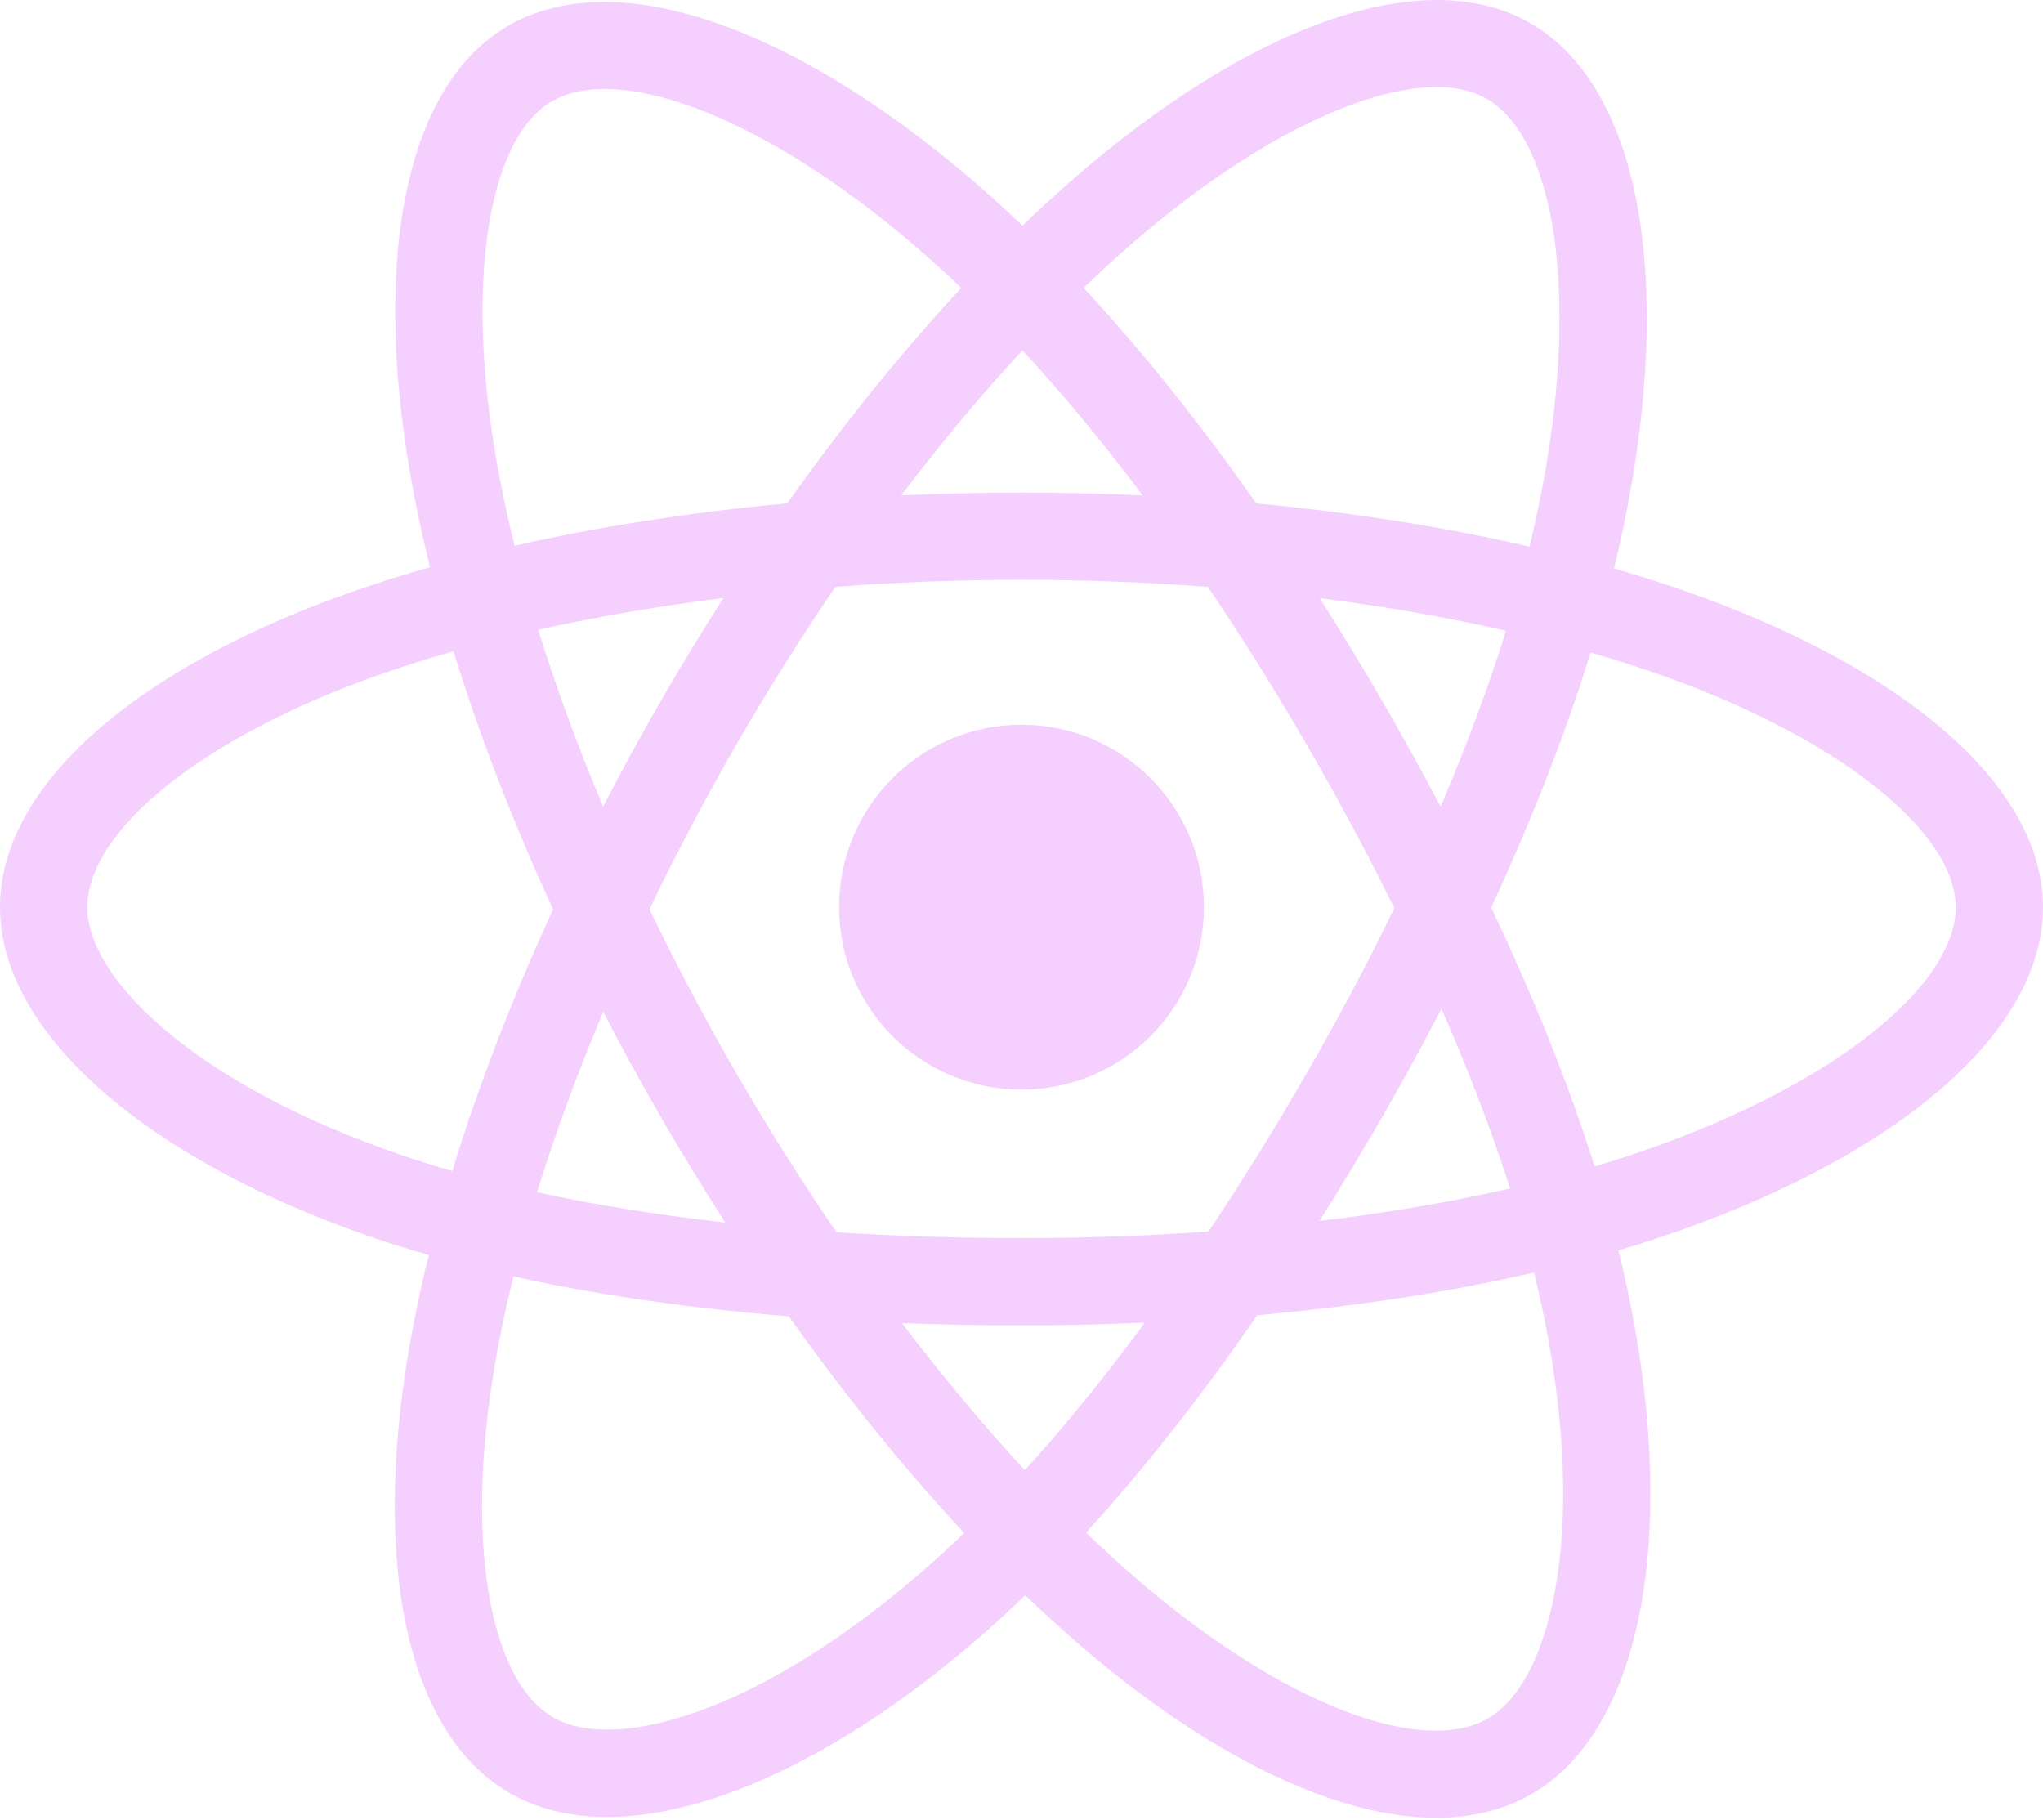
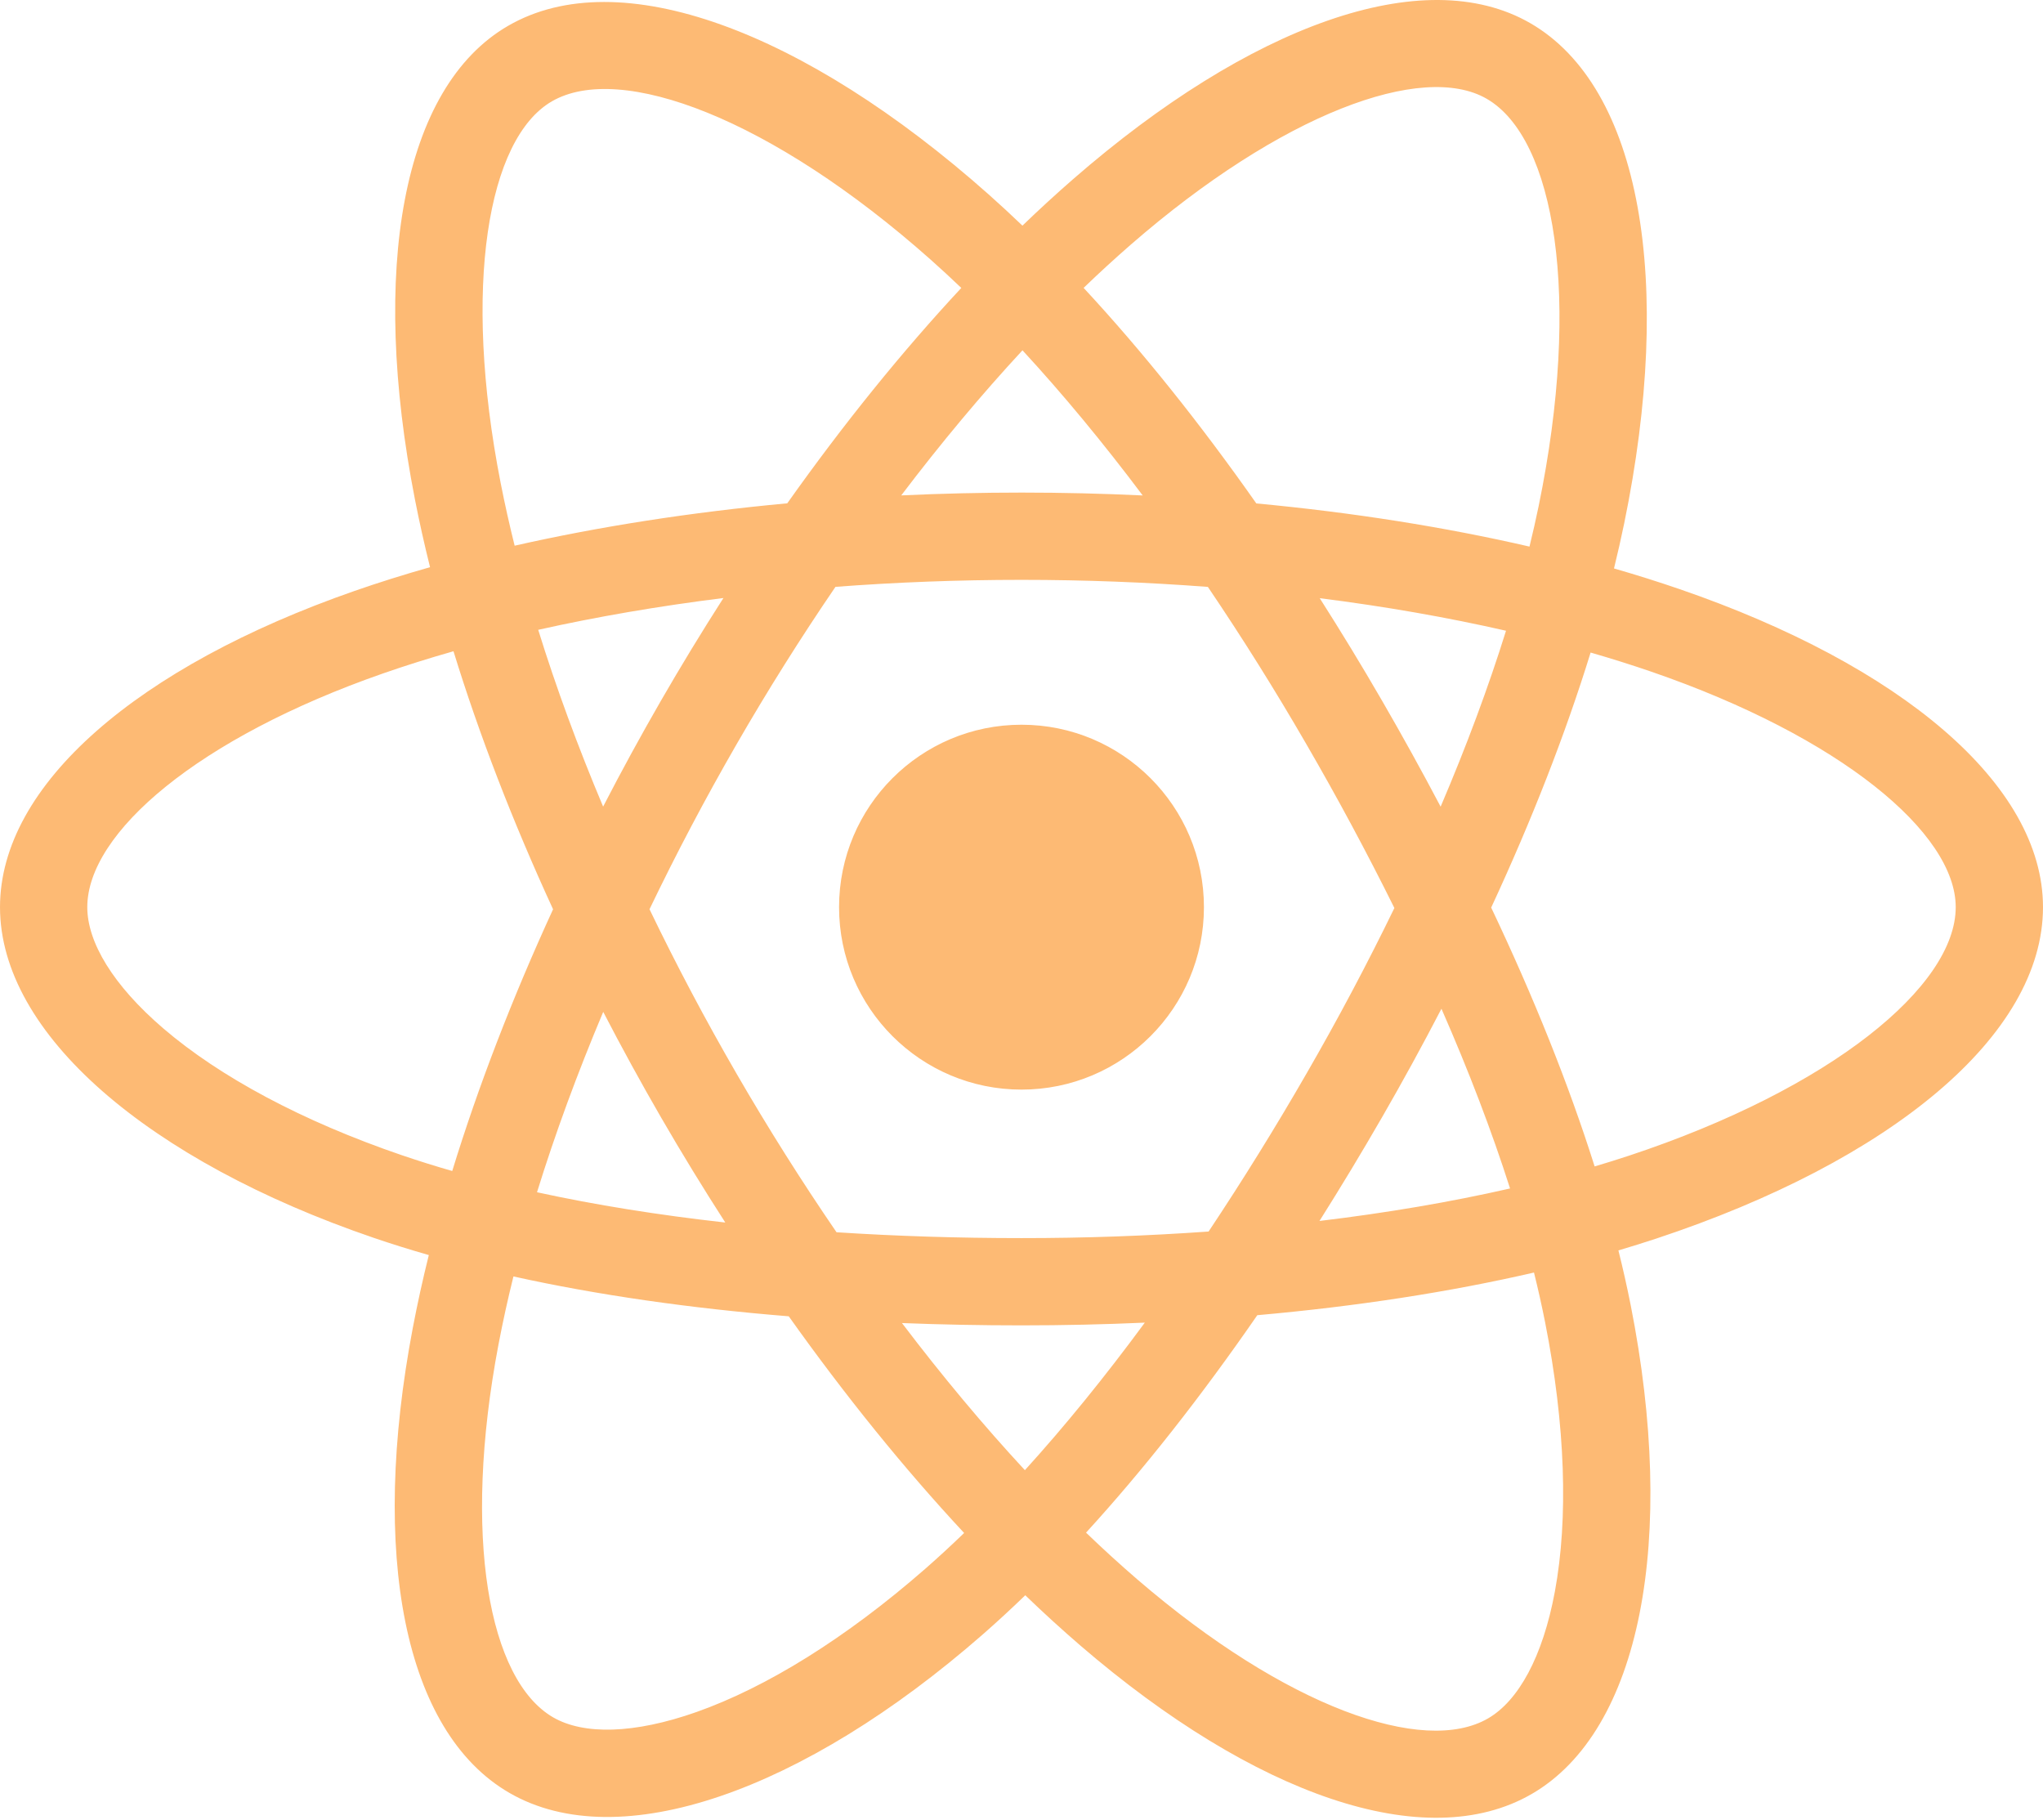
<svg xmlns="http://www.w3.org/2000/svg" aria-hidden="true" role="img" class="iconify iconify--logos" width="35.93" height="32" preserveAspectRatio="xMidYMid meet" viewBox="0 0 256 228">
-   <path fill="#f5d0fe" d="M210.483 73.824a171.49 171.49 0 0 0-8.24-2.597c.465-1.9.893-3.777 1.273-5.621c6.238-30.281 2.16-54.676-11.769-62.708c-13.355-7.7-35.196.329-57.254 19.526a171.23 171.23 0 0 0-6.375 5.848a155.866 155.866 0 0 0-4.241-3.917C100.759 3.829 77.587-4.822 63.673 3.233C50.33 10.957 46.379 33.89 51.995 62.588a170.974 170.974 0 0 0 1.892 8.48c-3.28.932-6.445 1.924-9.474 2.98C17.309 83.498 0 98.307 0 113.668c0 15.865 18.582 31.778 46.812 41.427a145.52 145.52 0 0 0 6.921 2.165a167.467 167.467 0 0 0-2.01 9.138c-5.354 28.2-1.173 50.591 12.134 58.266c13.744 7.926 36.812-.22 59.273-19.855a145.567 145.567 0 0 0 5.342-4.923a168.064 168.064 0 0 0 6.92 6.314c21.758 18.722 43.246 26.282 56.54 18.586c13.731-7.949 18.194-32.003 12.4-61.268a145.016 145.016 0 0 0-1.535-6.842c1.62-.48 3.21-.974 4.76-1.488c29.348-9.723 48.443-25.443 48.443-41.52c0-15.417-17.868-30.326-45.517-39.844Zm-6.365 70.984c-1.4.463-2.836.91-4.3 1.345c-3.24-10.257-7.612-21.163-12.963-32.432c5.106-11 9.31-21.767 12.459-31.957c2.619.758 5.16 1.557 7.61 2.4c23.69 8.156 38.14 20.213 38.14 29.504c0 9.896-15.606 22.743-40.946 31.14Zm-10.514 20.834c2.562 12.94 2.927 24.64 1.23 33.787c-1.524 8.219-4.59 13.698-8.382 15.893c-8.067 4.67-25.32-1.4-43.927-17.412a156.726 156.726 0 0 1-6.437-5.87c7.214-7.889 14.423-17.06 21.459-27.246c12.376-1.098 24.068-2.894 34.671-5.345a134.17 134.17 0 0 1 1.386 6.193ZM87.276 214.515c-7.882 2.783-14.16 2.863-17.955.675c-8.075-4.657-11.432-22.636-6.853-46.752a156.923 156.923 0 0 1 1.869-8.499c10.486 2.32 22.093 3.988 34.498 4.994c7.084 9.967 14.501 19.128 21.976 27.15a134.668 134.668 0 0 1-4.877 4.492c-9.933 8.682-19.886 14.842-28.658 17.94ZM50.35 144.747c-12.483-4.267-22.792-9.812-29.858-15.863c-6.35-5.437-9.555-10.836-9.555-15.216c0-9.322 13.897-21.212 37.076-29.293c2.813-.98 5.757-1.905 8.812-2.773c3.204 10.42 7.406 21.315 12.477 32.332c-5.137 11.18-9.399 22.249-12.634 32.792a134.718 134.718 0 0 1-6.318-1.979Zm12.378-84.26c-4.811-24.587-1.616-43.134 6.425-47.789c8.564-4.958 27.502 2.111 47.463 19.835a144.318 144.318 0 0 1 3.841 3.545c-7.438 7.987-14.787 17.08-21.808 26.988c-12.04 1.116-23.565 2.908-34.161 5.309a160.342 160.342 0 0 1-1.76-7.887Zm110.427 27.268a347.8 347.8 0 0 0-7.785-12.803c8.168 1.033 15.994 2.404 23.343 4.08c-2.206 7.072-4.956 14.465-8.193 22.045a381.151 381.151 0 0 0-7.365-13.322Zm-45.032-43.861c5.044 5.465 10.096 11.566 15.065 18.186a322.04 322.04 0 0 0-30.257-.006c4.974-6.559 10.069-12.652 15.192-18.18ZM82.802 87.83a323.167 323.167 0 0 0-7.227 13.238c-3.184-7.553-5.909-14.98-8.134-22.152c7.304-1.634 15.093-2.97 23.209-3.984a321.524 321.524 0 0 0-7.848 12.897Zm8.081 65.352c-8.385-.936-16.291-2.203-23.593-3.793c2.26-7.3 5.045-14.885 8.298-22.6a321.187 321.187 0 0 0 7.257 13.246c2.594 4.48 5.28 8.868 8.038 13.147Zm37.542 31.03c-5.184-5.592-10.354-11.779-15.403-18.433c4.902.192 9.899.29 14.978.29c5.218 0 10.376-.117 15.453-.343c-4.985 6.774-10.018 12.97-15.028 18.486Zm52.198-57.817c3.422 7.8 6.306 15.345 8.596 22.52c-7.422 1.694-15.436 3.058-23.88 4.071a382.417 382.417 0 0 0 7.859-13.026a347.403 347.403 0 0 0 7.425-13.565Zm-16.898 8.101a358.557 358.557 0 0 1-12.281 19.815a329.4 329.4 0 0 1-23.444.823c-7.967 0-15.716-.248-23.178-.732a310.202 310.202 0 0 1-12.513-19.846h.001a307.41 307.41 0 0 1-10.923-20.627a310.278 310.278 0 0 1 10.89-20.637l-.001.001a307.318 307.318 0 0 1 12.413-19.761c7.613-.576 15.42-.876 23.31-.876H128c7.926 0 15.743.303 23.354.883a329.357 329.357 0 0 1 12.335 19.695a358.489 358.489 0 0 1 11.036 20.54a329.472 329.472 0 0 1-11 20.722Zm22.56-122.124c8.572 4.944 11.906 24.881 6.52 51.026c-.344 1.668-.73 3.367-1.15 5.09c-10.622-2.452-22.155-4.275-34.23-5.408c-7.034-10.017-14.323-19.124-21.64-27.008a160.789 160.789 0 0 1 5.888-5.4c18.9-16.447 36.564-22.941 44.612-18.3ZM128 90.808c12.625 0 22.86 10.235 22.86 22.86s-10.235 22.86-22.86 22.86s-22.86-10.235-22.86-22.86s10.235-22.86 22.86-22.86Z">
+   <path fill="#fdba74" d="M210.483 73.824a171.49 171.49 0 0 0-8.24-2.597c.465-1.9.893-3.777 1.273-5.621c6.238-30.281 2.16-54.676-11.769-62.708c-13.355-7.7-35.196.329-57.254 19.526a171.23 171.23 0 0 0-6.375 5.848a155.866 155.866 0 0 0-4.241-3.917C100.759 3.829 77.587-4.822 63.673 3.233C50.33 10.957 46.379 33.89 51.995 62.588a170.974 170.974 0 0 0 1.892 8.48c-3.28.932-6.445 1.924-9.474 2.98C17.309 83.498 0 98.307 0 113.668c0 15.865 18.582 31.778 46.812 41.427a145.52 145.52 0 0 0 6.921 2.165a167.467 167.467 0 0 0-2.01 9.138c-5.354 28.2-1.173 50.591 12.134 58.266c13.744 7.926 36.812-.22 59.273-19.855a145.567 145.567 0 0 0 5.342-4.923a168.064 168.064 0 0 0 6.92 6.314c21.758 18.722 43.246 26.282 56.54 18.586c13.731-7.949 18.194-32.003 12.4-61.268a145.016 145.016 0 0 0-1.535-6.842c1.62-.48 3.21-.974 4.76-1.488c29.348-9.723 48.443-25.443 48.443-41.52c0-15.417-17.868-30.326-45.517-39.844Zm-6.365 70.984c-1.4.463-2.836.91-4.3 1.345c-3.24-10.257-7.612-21.163-12.963-32.432c5.106-11 9.31-21.767 12.459-31.957c2.619.758 5.16 1.557 7.61 2.4c23.69 8.156 38.14 20.213 38.14 29.504c0 9.896-15.606 22.743-40.946 31.14Zm-10.514 20.834c2.562 12.94 2.927 24.64 1.23 33.787c-1.524 8.219-4.59 13.698-8.382 15.893c-8.067 4.67-25.32-1.4-43.927-17.412a156.726 156.726 0 0 1-6.437-5.87c7.214-7.889 14.423-17.06 21.459-27.246c12.376-1.098 24.068-2.894 34.671-5.345a134.17 134.17 0 0 1 1.386 6.193ZM87.276 214.515c-7.882 2.783-14.16 2.863-17.955.675c-8.075-4.657-11.432-22.636-6.853-46.752a156.923 156.923 0 0 1 1.869-8.499c10.486 2.32 22.093 3.988 34.498 4.994c7.084 9.967 14.501 19.128 21.976 27.15a134.668 134.668 0 0 1-4.877 4.492c-9.933 8.682-19.886 14.842-28.658 17.94ZM50.35 144.747c-12.483-4.267-22.792-9.812-29.858-15.863c-6.35-5.437-9.555-10.836-9.555-15.216c0-9.322 13.897-21.212 37.076-29.293c2.813-.98 5.757-1.905 8.812-2.773c3.204 10.42 7.406 21.315 12.477 32.332c-5.137 11.18-9.399 22.249-12.634 32.792a134.718 134.718 0 0 1-6.318-1.979Zm12.378-84.26c-4.811-24.587-1.616-43.134 6.425-47.789c8.564-4.958 27.502 2.111 47.463 19.835a144.318 144.318 0 0 1 3.841 3.545c-7.438 7.987-14.787 17.08-21.808 26.988c-12.04 1.116-23.565 2.908-34.161 5.309a160.342 160.342 0 0 1-1.76-7.887Zm110.427 27.268a347.8 347.8 0 0 0-7.785-12.803c8.168 1.033 15.994 2.404 23.343 4.08c-2.206 7.072-4.956 14.465-8.193 22.045a381.151 381.151 0 0 0-7.365-13.322Zm-45.032-43.861c5.044 5.465 10.096 11.566 15.065 18.186a322.04 322.04 0 0 0-30.257-.006c4.974-6.559 10.069-12.652 15.192-18.18ZM82.802 87.83a323.167 323.167 0 0 0-7.227 13.238c-3.184-7.553-5.909-14.98-8.134-22.152c7.304-1.634 15.093-2.97 23.209-3.984a321.524 321.524 0 0 0-7.848 12.897Zm8.081 65.352c-8.385-.936-16.291-2.203-23.593-3.793c2.26-7.3 5.045-14.885 8.298-22.6a321.187 321.187 0 0 0 7.257 13.246c2.594 4.48 5.28 8.868 8.038 13.147Zm37.542 31.03c-5.184-5.592-10.354-11.779-15.403-18.433c4.902.192 9.899.29 14.978.29c5.218 0 10.376-.117 15.453-.343c-4.985 6.774-10.018 12.97-15.028 18.486Zm52.198-57.817c3.422 7.8 6.306 15.345 8.596 22.52c-7.422 1.694-15.436 3.058-23.88 4.071a382.417 382.417 0 0 0 7.859-13.026a347.403 347.403 0 0 0 7.425-13.565Zm-16.898 8.101a358.557 358.557 0 0 1-12.281 19.815a329.4 329.4 0 0 1-23.444.823c-7.967 0-15.716-.248-23.178-.732a310.202 310.202 0 0 1-12.513-19.846h.001a307.41 307.41 0 0 1-10.923-20.627a310.278 310.278 0 0 1 10.89-20.637l-.001.001a307.318 307.318 0 0 1 12.413-19.761c7.613-.576 15.42-.876 23.31-.876H128c7.926 0 15.743.303 23.354.883a329.357 329.357 0 0 1 12.335 19.695a358.489 358.489 0 0 1 11.036 20.54a329.472 329.472 0 0 1-11 20.722Zm22.56-122.124c8.572 4.944 11.906 24.881 6.52 51.026c-.344 1.668-.73 3.367-1.15 5.09c-10.622-2.452-22.155-4.275-34.23-5.408c-7.034-10.017-14.323-19.124-21.64-27.008a160.789 160.789 0 0 1 5.888-5.4c18.9-16.447 36.564-22.941 44.612-18.3ZM128 90.808c12.625 0 22.86 10.235 22.86 22.86s-10.235 22.86-22.86 22.86s-22.86-10.235-22.86-22.86s10.235-22.86 22.86-22.86Z">
    </path>
</svg>
